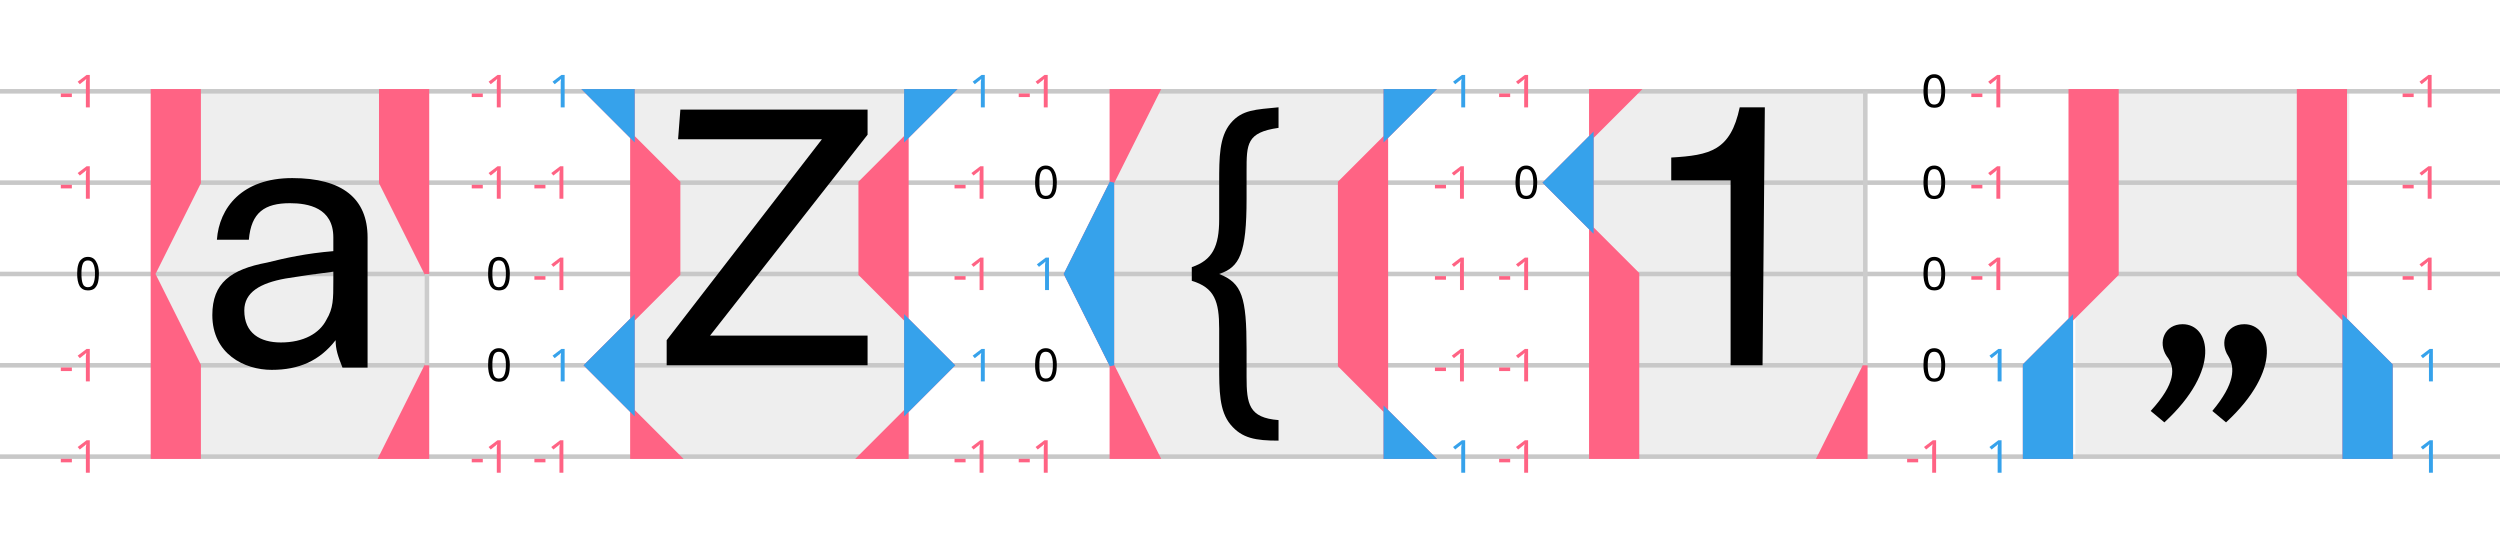
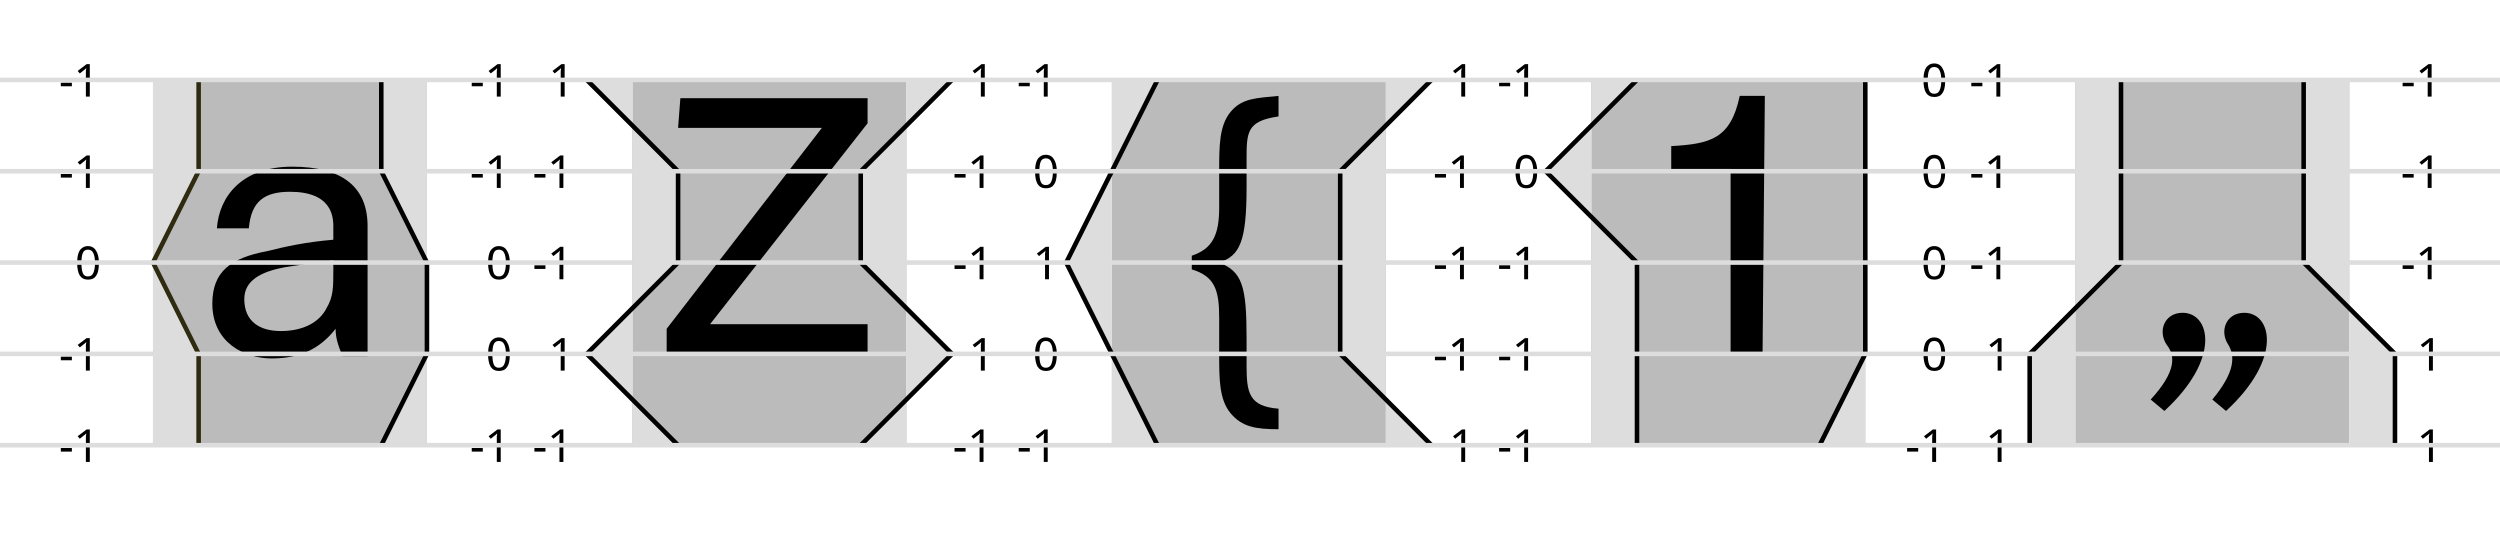
<svg xmlns="http://www.w3.org/2000/svg" version="1.1" id="Layer_1" x="0px" y="0px" viewBox="-365 286.5 109.5 23.8" style="enable-background:new -365 286.5 109.5 23.8;" xml:space="preserve">
  <style type="text/css">
- 	.st0{fill:#EEEEEE;}
- 	.st1{fill:none;stroke:#C8C8C8;stroke-width:0.2;}
- 	.st2{fill:#FF6384;stroke:#FF6384;stroke-width:0.2;}
- 	.st3{enable-background:new    ;}
- 	.st4{fill:none;stroke:#CCCCCC;stroke-width:0.2;}
- 	.st5{fill:#FF6384;}
- 	.st6{font-family:'Arial-BoldMT';}
- 	.st7{font-size:2px;}
- 	.st8{fill:#36A2EB;}
- 	.st9{fill:#36A2EB;stroke:#36A2EB;stroke-width:0.2;}
- 	.st10{fill:none;}
+ 	.st0{fill:#BBBBBB;}
+ 	.st1{fill:#DDDDDD;}
+ 	.st2{fill:none;stroke:#000000;stroke-width:0.2;}
+ 	.st3{font-family:'Arial-BoldMT';}
+ 	.st4{font-size:2px;}
+ 	.st5{fill:none;stroke:#2F2B10;stroke-width:0.2;stroke-miterlimit:10;}
+ 	.st6{fill:none;stroke:#000000;stroke-width:0.2;stroke-miterlimit:10;}
+ 	.st7{fill:none;stroke:#DDDDDD;stroke-width:0.2;}
</style>
-   <g id="Layer_1_1_">
-     <rect x="-358.3" y="290.5" class="st0" width="12" height="16" />
-     <rect x="-337.3" y="290.5" class="st0" width="12" height="16" />
-     <rect x="-316.3" y="290.5" class="st0" width="12" height="16" />
-     <rect x="-295.3" y="290.5" class="st0" width="12" height="16" />
-     <rect x="-274.1" y="290.5" class="st0" width="12" height="16" />
-     <line class="st1" x1="-365" y1="290.5" x2="-255.5" y2="290.5" />
-     <line class="st1" x1="-365" y1="294.5" x2="-255.5" y2="294.5" />
-     <line class="st1" x1="-365" y1="298.5" x2="-255.5" y2="298.5" />
-     <line class="st1" x1="-365" y1="302.5" x2="-255.5" y2="302.5" />
-     <line class="st1" x1="-365" y1="306.5" x2="-255.5" y2="306.5" />
-     <polygon class="st2" points="-356.3,290.5 -356.3,294.5 -358.3,298.5 -356.3,302.5 -356.3,306.5 -358.3,306.5 -358.3,290.5  " />
-     <polygon class="st2" points="-348.3,290.5 -348.3,294.5 -346.3,298.5 -346.3,290.5  " />
-     <polygon class="st2" points="-346.3,302.5 -348.3,306.5 -346.3,306.5  " />
-     <polygon class="st2" points="-339.3,290.5 -335.3,294.5 -335.3,298.5 -339.3,302.5 -335.3,306.5 -337.3,306.5 -337.3,290.5  " />
-     <polygon class="st2" points="-323.3,290.5 -327.3,294.5 -327.3,298.5 -323.3,302.5 -327.3,306.5 -325.3,306.5 -325.3,290.5  " />
-     <g>
-       <g class="st3">
-         <path d="M-335.2,291.3h8.2v1.1l-6.9,8.8h6.9v1.3h-8.8v-1.1l6.8-8.8h-6.3L-335.2,291.3L-335.2,291.3z" />
-       </g>
-     </g>
-     <polygon class="st2" points="-314.3,290.5 -316.3,294.5 -318.3,298.5 -316.3,302.5 -314.3,306.5 -316.3,306.5 -316.3,290.5  " />
-     <polygon class="st2" points="-302.3,290.5 -306.3,294.5 -306.3,298.5 -306.3,302.5 -302.3,306.5 -304.3,306.5 -304.3,290.5  " />
-     <g>
-       <g class="st3">
-         <path d="M-312.8,298.2c0.9-0.3,1.2-0.9,1.2-2.1v-1.6c0-1.1,0-2,0.5-2.6s1.1-0.6,2.1-0.7v0.9c-1.4,0.2-1.4,0.7-1.4,1.9v1.2     c0,2.4-0.3,3-1.2,3.3c1,0.4,1.2,1,1.2,3.3v1.2c0,1.2,0.1,1.8,1.4,1.9v0.9c-1,0-1.6-0.1-2.1-0.7s-0.5-1.5-0.5-2.6v-1.6     c0-1.2-0.2-1.8-1.2-2.1V298.2z" />
-       </g>
-     </g>
-     <polygon class="st2" points="-293.3,290.5 -297.3,294.5 -293.3,298.5 -293.3,302.5 -293.3,306.5 -295.3,306.5 -295.3,290.5  " />
-     <polygon class="st2" points="-283.3,302.5 -283.3,302.5 -285.3,306.5 -283.3,306.5  " />
-     <g>
-       <g class="st3">
-         <path d="M-287.8,302.5h-1.4v-8.1h-2.6v-1c1.7-0.1,2.6-0.3,3-2.2h1.1L-287.8,302.5L-287.8,302.5z" />
-       </g>
-     </g>
-     <polygon class="st2" points="-272.3,290.5 -272.3,294.5 -272.3,298.5 -276.3,302.5 -276.3,306.5 -274.3,306.5 -274.3,290.5  " />
-     <polygon class="st2" points="-264.3,290.5 -264.3,294.5 -264.3,298.5 -260.3,302.5 -260.3,306.5 -262.3,306.5 -262.3,290.5  " />
-     <g>
-       <g class="st3">
-         <path d="M-270.1,302.1c-0.4-0.6-0.1-1.4,0.7-1.4c1.2,0,1.7,2-0.8,4.3l-0.6-0.5C-269.7,303.3-269.7,302.6-270.1,302.1z      M-267.4,302.1c-0.4-0.6-0.1-1.4,0.7-1.4c1.2,0,1.7,2-0.8,4.3l-0.6-0.5C-267.1,303.3-267.1,302.6-267.4,302.1z" />
-       </g>
-     </g>
-     <line class="st4" x1="-283.3" y1="290.5" x2="-283.3" y2="302.5" />
-     <line class="st4" x1="-346.3" y1="298.5" x2="-346.3" y2="302.5" />
-     <text transform="matrix(1 0 0 1 -362.4144 291.2044)" class="st5 st6 st7">-1</text>
-     <text transform="matrix(1 0 0 1 -362.4144 295.2044)" class="st5 st6 st7">-1</text>
-     <text transform="matrix(1 0 0 1 -361.7144 299.2044)" class="st6 st7">0</text>
-     <text transform="matrix(1 0 0 1 -362.4144 303.2044)" class="st5 st6 st7">-1</text>
-     <text transform="matrix(1 0 0 1 -362.4144 307.2044)" class="st5 st6 st7">-1</text>
-     <text transform="matrix(1 0 0 1 -344.4158 291.2044)" class="st5 st6 st7">-1</text>
-     <text transform="matrix(1 0 0 1 -344.4158 295.2044)" class="st5 st6 st7">-1</text>
-     <text transform="matrix(1 0 0 1 -343.7158 299.2044)" class="st6 st7">0</text>
-     <text transform="matrix(1 0 0 1 -343.7158 303.2044)" class="st6 st7">0</text>
-     <text transform="matrix(1 0 0 1 -344.4158 307.2044)" class="st5 st6 st7">-1</text>
-     <text transform="matrix(1 0 0 1 -340.9717 291.2044)" class="st8 st6 st7">1</text>
-     <text transform="matrix(1 0 0 1 -341.6717 295.2044)" class="st5 st6 st7">-1</text>
-     <text transform="matrix(1 0 0 1 -341.6717 299.2044)" class="st5 st6 st7">-1</text>
-     <text transform="matrix(1 0 0 1 -340.9717 303.2044)" class="st8 st6 st7">1</text>
-     <text transform="matrix(1 0 0 1 -341.6717 307.2044)" class="st5 st6 st7">-1</text>
-     <text transform="matrix(1 0 0 1 -322.5697 291.2044)" class="st8 st6 st7">1</text>
-     <text transform="matrix(1 0 0 1 -323.2697 295.2044)" class="st5 st6 st7">-1</text>
-     <text transform="matrix(1 0 0 1 -323.2697 299.2044)" class="st5 st6 st7">-1</text>
-     <text transform="matrix(1 0 0 1 -322.5697 303.2044)" class="st8 st6 st7">1</text>
-     <text transform="matrix(1 0 0 1 -323.2697 307.2044)" class="st5 st6 st7">-1</text>
-     <text transform="matrix(1 0 0 1 -320.458 291.2044)" class="st5 st6 st7">-1</text>
-     <text transform="matrix(1 0 0 1 -319.758 295.2044)" class="st6 st7">0</text>
-     <text transform="matrix(1 0 0 1 -319.758 299.2044)" class="st8 st6 st7">1</text>
-     <text transform="matrix(1 0 0 1 -319.758 303.2044)" class="st6 st7">0</text>
-     <text transform="matrix(1 0 0 1 -320.458 307.2044)" class="st5 st6 st7">-1</text>
-     <text transform="matrix(1 0 0 1 -301.5285 291.2044)" class="st8 st6 st7">1</text>
-     <text transform="matrix(1 0 0 1 -302.2285 295.2044)" class="st5 st6 st7">-1</text>
-     <text transform="matrix(1 0 0 1 -302.2285 299.2044)" class="st5 st6 st7">-1</text>
-     <text transform="matrix(1 0 0 1 -302.2285 303.2044)" class="st5 st6 st7">-1</text>
-     <text transform="matrix(1 0 0 1 -301.5285 307.2044)" class="st8 st6 st7">1</text>
-     <text transform="matrix(1 0 0 1 -299.4168 291.2044)" class="st5 st6 st7">-1</text>
-     <text transform="matrix(1 0 0 1 -298.7168 295.2044)" class="st6 st7">0</text>
-     <text transform="matrix(1 0 0 1 -299.4168 299.2044)" class="st5 st6 st7">-1</text>
-     <text transform="matrix(1 0 0 1 -299.4168 303.2044)" class="st5 st6 st7">-1</text>
-     <text transform="matrix(1 0 0 1 -299.4168 307.2044)" class="st5 st6 st7">-1</text>
-     <text transform="matrix(1 0 0 1 -280.8463 291.2044)" class="st6 st7">0</text>
-     <text transform="matrix(1 0 0 1 -280.8463 295.2044)" class="st6 st7">0</text>
-     <text transform="matrix(1 0 0 1 -280.8463 299.2044)" class="st6 st7">0</text>
-     <text transform="matrix(1 0 0 1 -280.8463 303.2044)" class="st6 st7">0</text>
-     <text transform="matrix(1 0 0 1 -281.5463 307.2044)" class="st5 st6 st7">-1</text>
-     <text transform="matrix(1 0 0 1 -278.7345 291.2044)" class="st5 st6 st7">-1</text>
-     <text transform="matrix(1 0 0 1 -278.7345 295.2044)" class="st5 st6 st7">-1</text>
-     <text transform="matrix(1 0 0 1 -278.7345 299.2044)" class="st5 st6 st7">-1</text>
-     <text transform="matrix(1 0 0 1 -278.0345 303.2044)" class="st8 st6 st7">1</text>
-     <text transform="matrix(1 0 0 1 -278.0345 307.2044)" class="st8 st6 st7">1</text>
-     <text transform="matrix(1 0 0 1 -259.8429 291.2044)" class="st5 st6 st7">-1</text>
-     <text transform="matrix(1 0 0 1 -259.8429 295.2044)" class="st5 st6 st7">-1</text>
-     <text transform="matrix(1 0 0 1 -259.8429 299.2044)" class="st5 st6 st7">-1</text>
-     <text transform="matrix(1 0 0 1 -259.1429 303.2044)" class="st8 st6 st7">1</text>
-     <text transform="matrix(1 0 0 1 -259.1429 307.2044)" class="st8 st6 st7">1</text>
-     <path d="M-352.7,301.5c-0.9,0-1.6-0.4-1.6-1.4c0-0.8,0.7-1.2,1.8-1.4c0.6-0.1,1.3-0.2,2.1-0.3v0.4c0,0.8,0,1.2-0.3,1.7   C-351,301.1-351.7,301.5-352.7,301.5z M-355.7,300.3c0,1.7,1.4,2.4,2.6,2.4c1.2,0,2.1-0.4,2.8-1.3c0,0.4,0.1,0.7,0.3,1.2h1.1v-5.7   c0-1.7-1.1-2.6-3.3-2.6s-3.2,1.3-3.3,2.7h1.4c0.1-1.2,0.7-1.6,1.8-1.6c0.8,0,1.9,0.2,1.9,1.5v0.6c-1.2,0.1-2.1,0.3-2.9,0.5   C-354.9,298.3-355.7,298.9-355.7,300.3z" />
-   </g>
-   <g id="Layer_2">
-     <polygon class="st9" points="-337.3,290.5 -337.3,292.5 -339.3,290.5  " />
-     <polygon class="st9" points="-337.3,300.5 -337.3,304.5 -339.3,302.5  " />
-     <path class="st9" d="M-325.3,300.5" />
-     <polygon class="st9" points="-325.3,300.5 -325.3,304.5 -323.3,302.5  " />
-     <polygon class="st10" points="-325.3,290.5 -325.3,292.5 -323.3,290.5  " />
-     <polygon class="st9" points="-316.3,294.5 -316.3,302.5 -318.3,298.5  " />
-     <polygon class="st9" points="-304.3,304.5 -304.3,306.5 -302.3,306.5  " />
-     <polygon class="st9" points="-304.3,292.5 -304.3,290.5 -302.3,290.5  " />
-     <polygon class="st9" points="-295.3,292.5 -297.3,294.5 -295.3,296.5  " />
-     <polygon class="st9" points="-274.3,300.5 -276.3,302.5 -276.3,306.5 -274.3,306.5  " />
-     <polygon class="st9" points="-262.3,300.5 -262.3,306.5 -260.3,306.5 -260.3,302.5  " />
-     <polygon class="st9" points="-325.3,292.5 -325.3,290.5 -323.3,290.5  " />
-   </g>
+   <rect x="-358.3" y="290" class="st0" width="12" height="16" />
+   <rect x="-337.3" y="290" class="st0" width="12" height="16" />
+   <rect x="-316.3" y="290" class="st0" width="12" height="16" />
+   <rect x="-295.3" y="290" class="st0" width="12" height="16" />
+   <rect x="-274.1" y="290" class="st0" width="12" height="16" />
+   <polygon class="st1" points="-356.3,290 -356.3,294 -358.3,298 -356.3,302 -356.3,306 -358.3,306 -358.3,290 " />
+   <polygon class="st1" points="-348.3,290 -348.3,294 -346.3,298 -346.3,290 " />
+   <polygon class="st1" points="-346.3,302 -348.3,306 -346.3,306 " />
+   <polygon class="st1" points="-339.3,290 -335.3,294 -335.3,298 -339.3,302 -335.3,306 -337.3,306 -337.3,290 " />
+   <polygon class="st1" points="-323.3,290 -327.3,294 -327.3,298 -323.3,302 -327.3,306 -325.3,306 -325.3,290 " />
+   <path d="M-335.2,290.8h8.2v1.1l-6.9,8.8h6.9v1.3h-8.8v-1.1l6.8-8.8h-6.3L-335.2,290.8L-335.2,290.8z" />
+   <polygon class="st1" points="-314.3,290 -316.3,294 -318.3,298 -316.3,302 -314.3,306 -316.3,306 -316.3,290 " />
+   <polygon class="st1" points="-302.3,290 -306.3,294 -306.3,298 -306.3,302 -302.3,306 -304.3,306 -304.3,290 " />
+   <path d="M-312.8,297.7c0.9-0.3,1.2-0.9,1.2-2.1V294c0-1.1,0-2,0.5-2.6s1.1-0.6,2.1-0.7v0.9c-1.4,0.2-1.4,0.7-1.4,1.9v1.2  c0,2.4-0.3,3-1.2,3.3c1,0.4,1.2,1,1.2,3.3v1.2c0,1.2,0.1,1.8,1.4,1.9v0.9c-1,0-1.6-0.1-2.1-0.7s-0.5-1.5-0.5-2.6v-1.6  c0-1.2-0.2-1.8-1.2-2.1V297.7z" />
+   <polygon class="st1" points="-293.3,290 -297.3,294 -293.3,298 -293.3,302 -293.3,306 -295.3,306 -295.3,290 " />
+   <polygon class="st1" points="-283.3,302 -283.3,302 -285.3,306 -283.3,306 " />
+   <path d="M-287.8,302h-1.4v-8.1h-2.6v-1c1.7-0.1,2.6-0.3,3-2.2h1.1L-287.8,302L-287.8,302z" />
+   <polygon class="st1" points="-272.1,290 -272.1,294 -272.1,298 -276.1,302 -276.1,306 -274.1,306 -274.1,290 " />
+   <polygon class="st1" points="-264.1,290 -264.1,294 -264.1,298 -260.1,302 -260.1,306 -262.1,306 -262.1,290 " />
+   <path d="M-270.1,301.6c-0.4-0.6-0.1-1.4,0.7-1.4c1.2,0,1.7,2-0.8,4.3l-0.6-0.5C-269.7,302.8-269.7,302.1-270.1,301.6z M-267.4,301.6  c-0.4-0.6-0.1-1.4,0.7-1.4c1.2,0,1.7,2-0.8,4.3l-0.6-0.5C-267.1,302.8-267.1,302.1-267.4,301.6z" />
+   <polyline class="st2" points="-283.3,290 -283.3,302 -285.3,306 " />
+   <text transform="matrix(1 0 0 1 -362.4144 290.732)" class="st3 st4">-1</text>
+   <text transform="matrix(1 0 0 1 -362.4144 294.732)" class="st3 st4">-1</text>
+   <text transform="matrix(1 0 0 1 -361.7144 298.732)" class="st3 st4">0</text>
+   <text transform="matrix(1 0 0 1 -362.4144 302.732)" class="st3 st4">-1</text>
+   <text transform="matrix(1 0 0 1 -362.4144 306.732)" class="st3 st4">-1</text>
+   <text transform="matrix(1 0 0 1 -344.4158 290.732)" class="st3 st4">-1</text>
+   <text transform="matrix(1 0 0 1 -344.4158 294.732)" class="st3 st4">-1</text>
+   <text transform="matrix(1 0 0 1 -343.7158 298.732)" class="st3 st4">0</text>
+   <text transform="matrix(1 0 0 1 -343.7158 302.732)" class="st3 st4">0</text>
+   <text transform="matrix(1 0 0 1 -344.4158 306.732)" class="st3 st4">-1</text>
+   <text transform="matrix(1 0 0 1 -340.9717 290.732)" class="st3 st4">1</text>
+   <text transform="matrix(1 0 0 1 -341.6717 294.732)" class="st3 st4">-1</text>
+   <text transform="matrix(1 0 0 1 -341.6717 298.732)" class="st3 st4">-1</text>
+   <text transform="matrix(1 0 0 1 -340.9717 302.732)" class="st3 st4">1</text>
+   <text transform="matrix(1 0 0 1 -341.6717 306.732)" class="st3 st4">-1</text>
+   <text transform="matrix(1 0 0 1 -322.5697 290.732)" class="st3 st4">1</text>
+   <text transform="matrix(1 0 0 1 -323.2697 294.732)" class="st3 st4">-1</text>
+   <text transform="matrix(1 0 0 1 -323.2697 298.732)" class="st3 st4">-1</text>
+   <text transform="matrix(1 0 0 1 -322.5697 302.732)" class="st3 st4">1</text>
+   <text transform="matrix(1 0 0 1 -323.2697 306.732)" class="st3 st4">-1</text>
+   <text transform="matrix(1 0 0 1 -320.458 290.732)" class="st3 st4">-1</text>
+   <text transform="matrix(1 0 0 1 -319.758 294.732)" class="st3 st4">0</text>
+   <text transform="matrix(1 0 0 1 -319.758 298.732)" class="st3 st4">1</text>
+   <text transform="matrix(1 0 0 1 -319.758 302.732)" class="st3 st4">0</text>
+   <text transform="matrix(1 0 0 1 -320.458 306.732)" class="st3 st4">-1</text>
+   <text transform="matrix(1 0 0 1 -301.5285 290.732)" class="st3 st4">1</text>
+   <text transform="matrix(1 0 0 1 -302.2285 294.732)" class="st3 st4">-1</text>
+   <text transform="matrix(1 0 0 1 -302.2285 298.732)" class="st3 st4">-1</text>
+   <text transform="matrix(1 0 0 1 -302.2285 302.732)" class="st3 st4">-1</text>
+   <text transform="matrix(1 0 0 1 -301.5285 306.732)" class="st3 st4">1</text>
+   <text transform="matrix(1 0 0 1 -299.4168 290.732)" class="st3 st4">-1</text>
+   <text transform="matrix(1 0 0 1 -298.7168 294.732)" class="st3 st4">0</text>
+   <text transform="matrix(1 0 0 1 -299.4168 298.732)" class="st3 st4">-1</text>
+   <text transform="matrix(1 0 0 1 -299.4168 302.732)" class="st3 st4">-1</text>
+   <text transform="matrix(1 0 0 1 -299.4168 306.732)" class="st3 st4">-1</text>
+   <text transform="matrix(1 0 0 1 -280.8463 290.732)" class="st3 st4">0</text>
+   <text transform="matrix(1 0 0 1 -280.8463 294.732)" class="st3 st4">0</text>
+   <text transform="matrix(1 0 0 1 -280.8463 298.732)" class="st3 st4">0</text>
+   <text transform="matrix(1 0 0 1 -280.8463 302.732)" class="st3 st4">0</text>
+   <text transform="matrix(1 0 0 1 -281.5463 306.732)" class="st3 st4">-1</text>
+   <text transform="matrix(1 0 0 1 -278.7345 290.732)" class="st3 st4">-1</text>
+   <text transform="matrix(1 0 0 1 -278.7345 294.732)" class="st3 st4">-1</text>
+   <text transform="matrix(1 0 0 1 -278.7345 298.732)" class="st3 st4">-1</text>
+   <text transform="matrix(1 0 0 1 -278.0345 302.732)" class="st3 st4">1</text>
+   <text transform="matrix(1 0 0 1 -278.0345 306.732)" class="st3 st4">1</text>
+   <text transform="matrix(1 0 0 1 -259.8429 290.732)" class="st3 st4">-1</text>
+   <text transform="matrix(1 0 0 1 -259.8429 294.732)" class="st3 st4">-1</text>
+   <text transform="matrix(1 0 0 1 -259.8429 298.732)" class="st3 st4">-1</text>
+   <text transform="matrix(1 0 0 1 -259.1429 302.732)" class="st3 st4">1</text>
+   <text transform="matrix(1 0 0 1 -259.1429 306.732)" class="st3 st4">1</text>
+   <path d="M-352.7,301c-0.9,0-1.6-0.4-1.6-1.4c0-0.8,0.7-1.2,1.8-1.4c0.6-0.1,1.3-0.2,2.1-0.3v0.4c0,0.8,0,1.2-0.3,1.7  C-351,300.6-351.7,301-352.7,301z M-355.7,299.8c0,1.7,1.4,2.4,2.6,2.4s2.1-0.4,2.8-1.3c0,0.4,0.1,0.7,0.3,1.2h1.1v-5.7  c0-1.7-1.1-2.6-3.3-2.6s-3.2,1.3-3.3,2.7h1.4c0.1-1.2,0.7-1.6,1.8-1.6c0.8,0,1.9,0.2,1.9,1.5v0.6c-1.2,0.1-2.1,0.3-2.9,0.5  C-354.9,297.8-355.7,298.4-355.7,299.8z" />
+   <polyline class="st5" points="-356.3,290 -356.3,294 -358.3,298 -356.3,302 -356.3,306 " />
+   <polyline class="st2" points="-348.3,290 -348.3,294 -346.3,298 -346.3,302 -348.3,306 " />
+   <polyline class="st2" points="-339.3,290 -335.3,294 -335.3,298 -339.3,302 -335.3,306 " />
+   <polyline class="st2" points="-323.3,290 -327.3,294 -327.3,298 -323.3,302 -327.3,306 " />
+   <polyline class="st2" points="-314.3,290 -318.3,298 -314.3,306 " />
+   <polyline class="st2" points="-302.3,290 -306.3,294 -306.3,302 -302.3,306 " />
+   <polyline class="st6" points="-293.3,290 -297.3,294 -293.3,298 -293.3,306 " />
+   <polyline class="st2" points="-272.1,290 -272.1,298 -276.1,302 -276.1,306 " />
+   <polyline class="st2" points="-264.1,290 -264.1,298 -260.1,302 -260.1,306 " />
+   <line class="st7" x1="-365" y1="290" x2="-255.5" y2="290" />
+   <line class="st7" x1="-365" y1="294" x2="-255.5" y2="294" />
+   <line class="st7" x1="-365" y1="298" x2="-255.5" y2="298" />
+   <line class="st7" x1="-365" y1="302" x2="-255.5" y2="302" />
+   <line class="st7" x1="-365" y1="306" x2="-255.5" y2="306" />
</svg>
